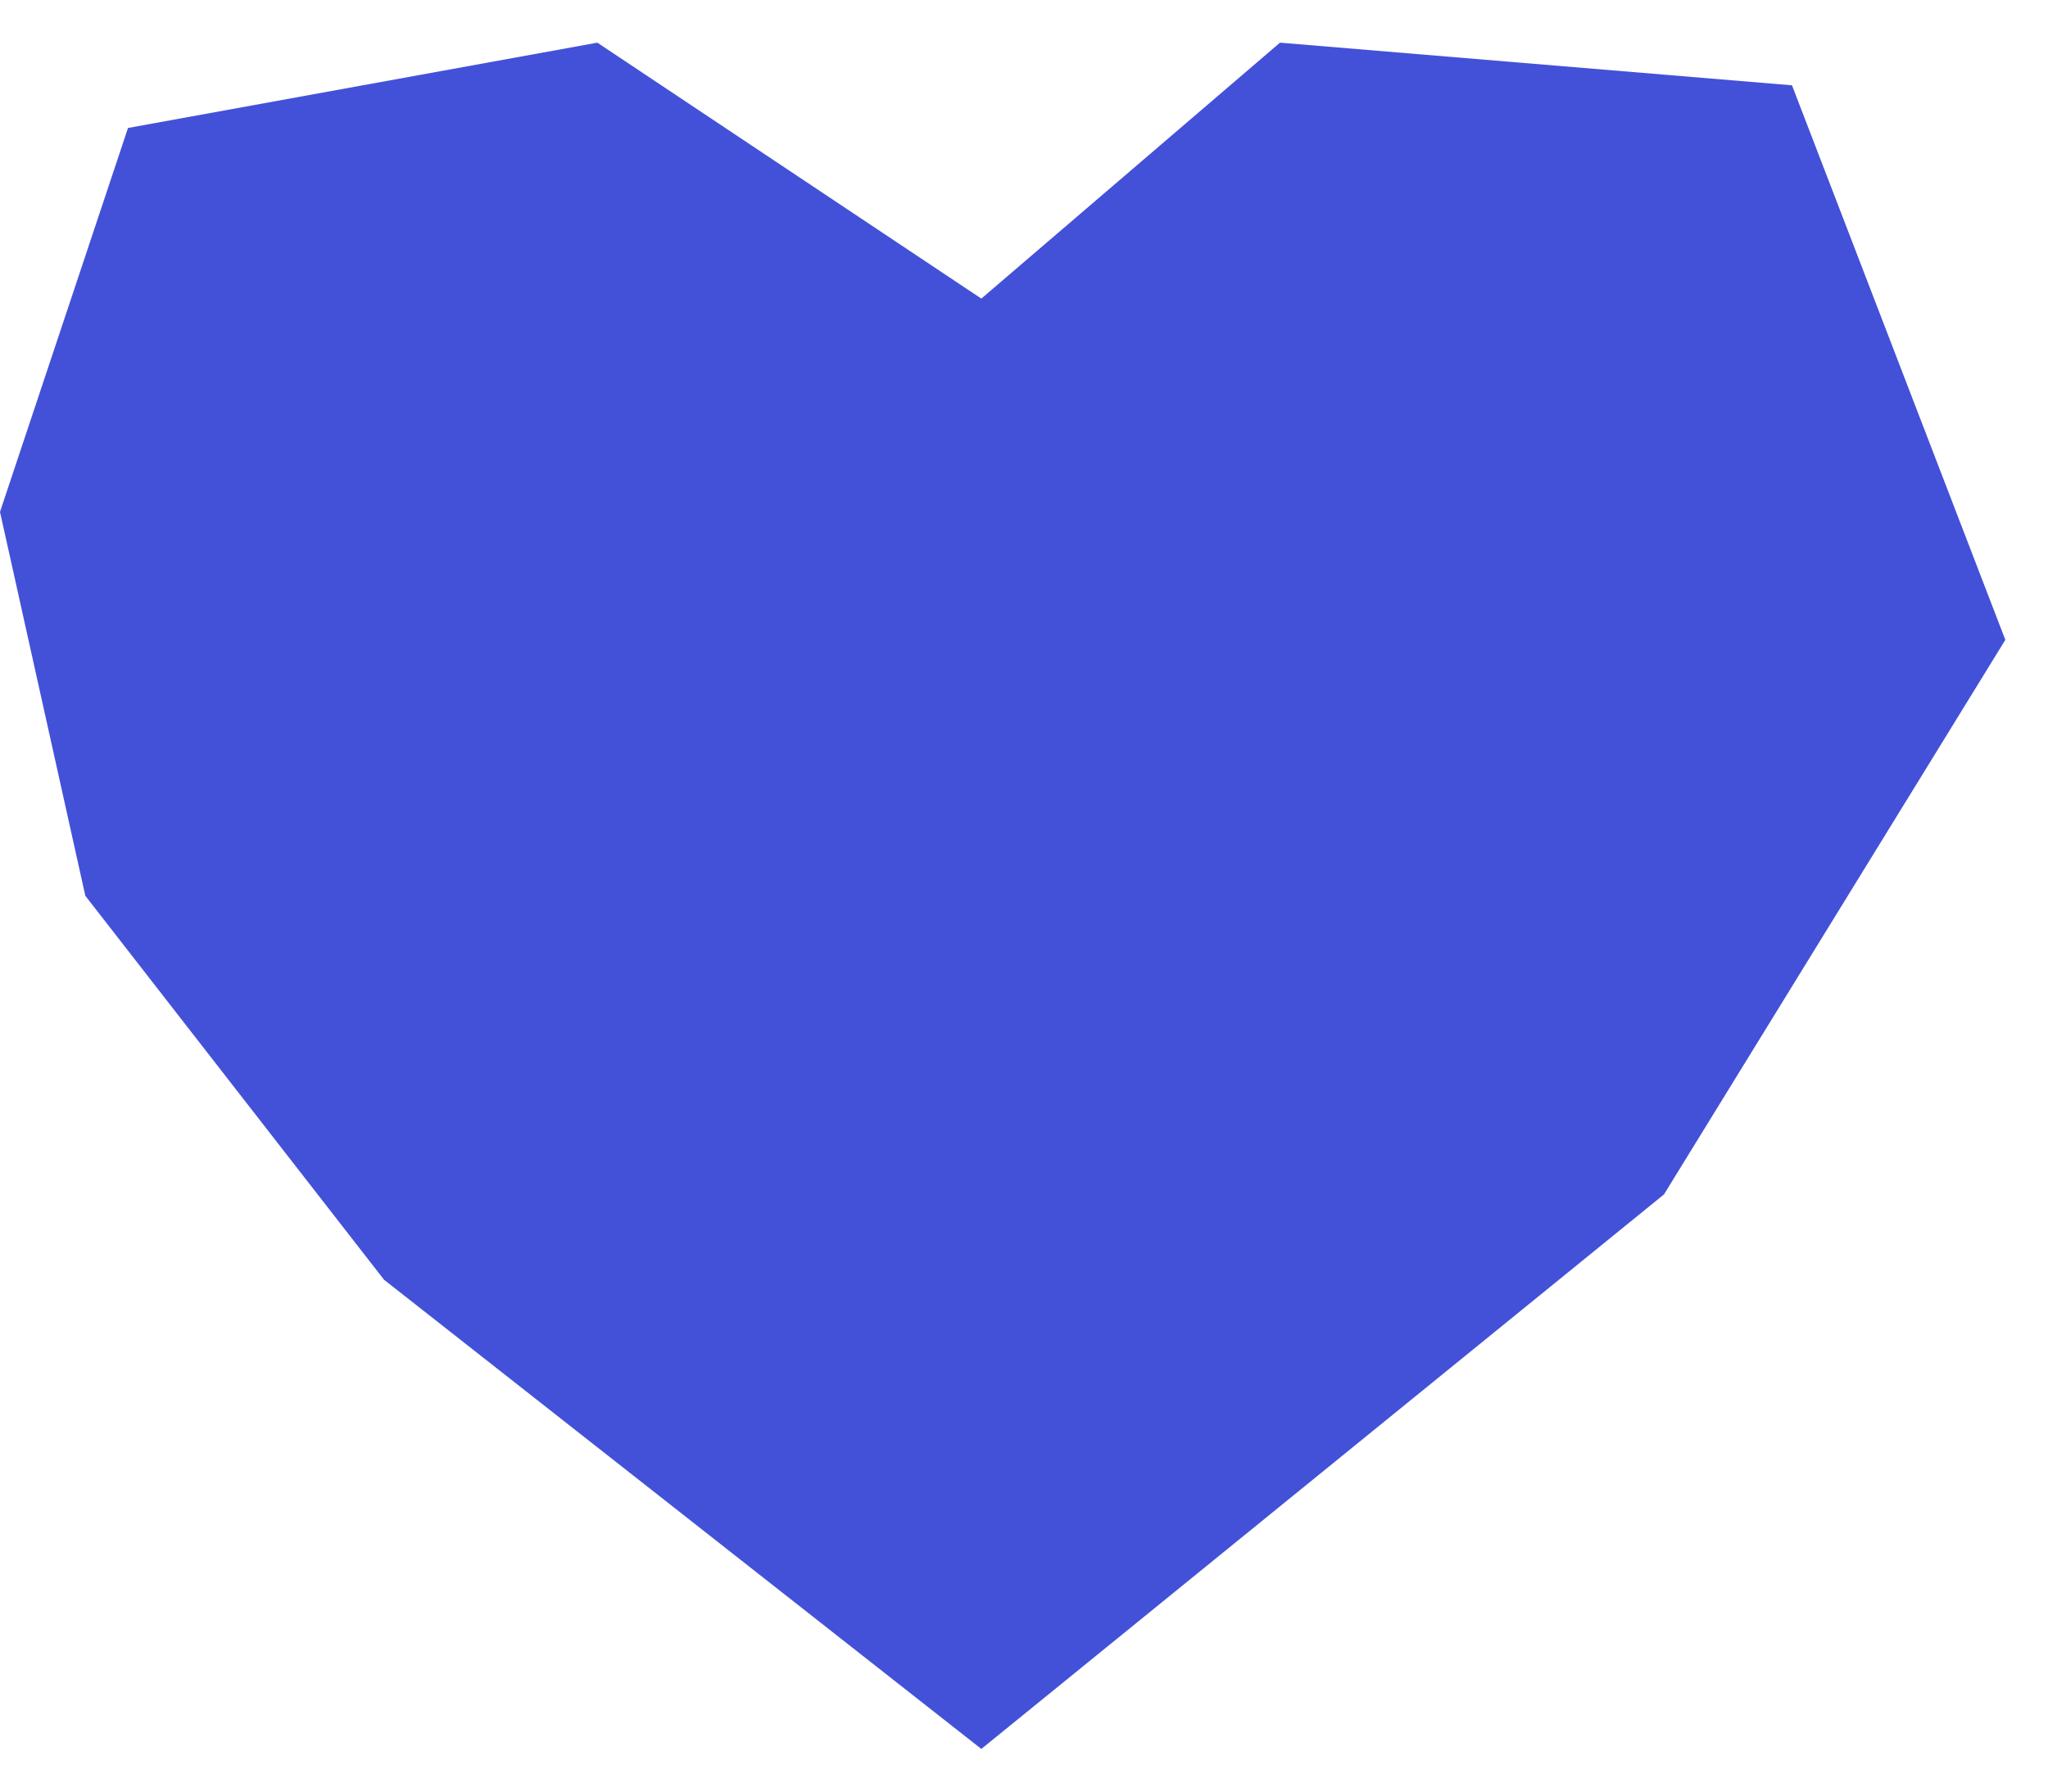
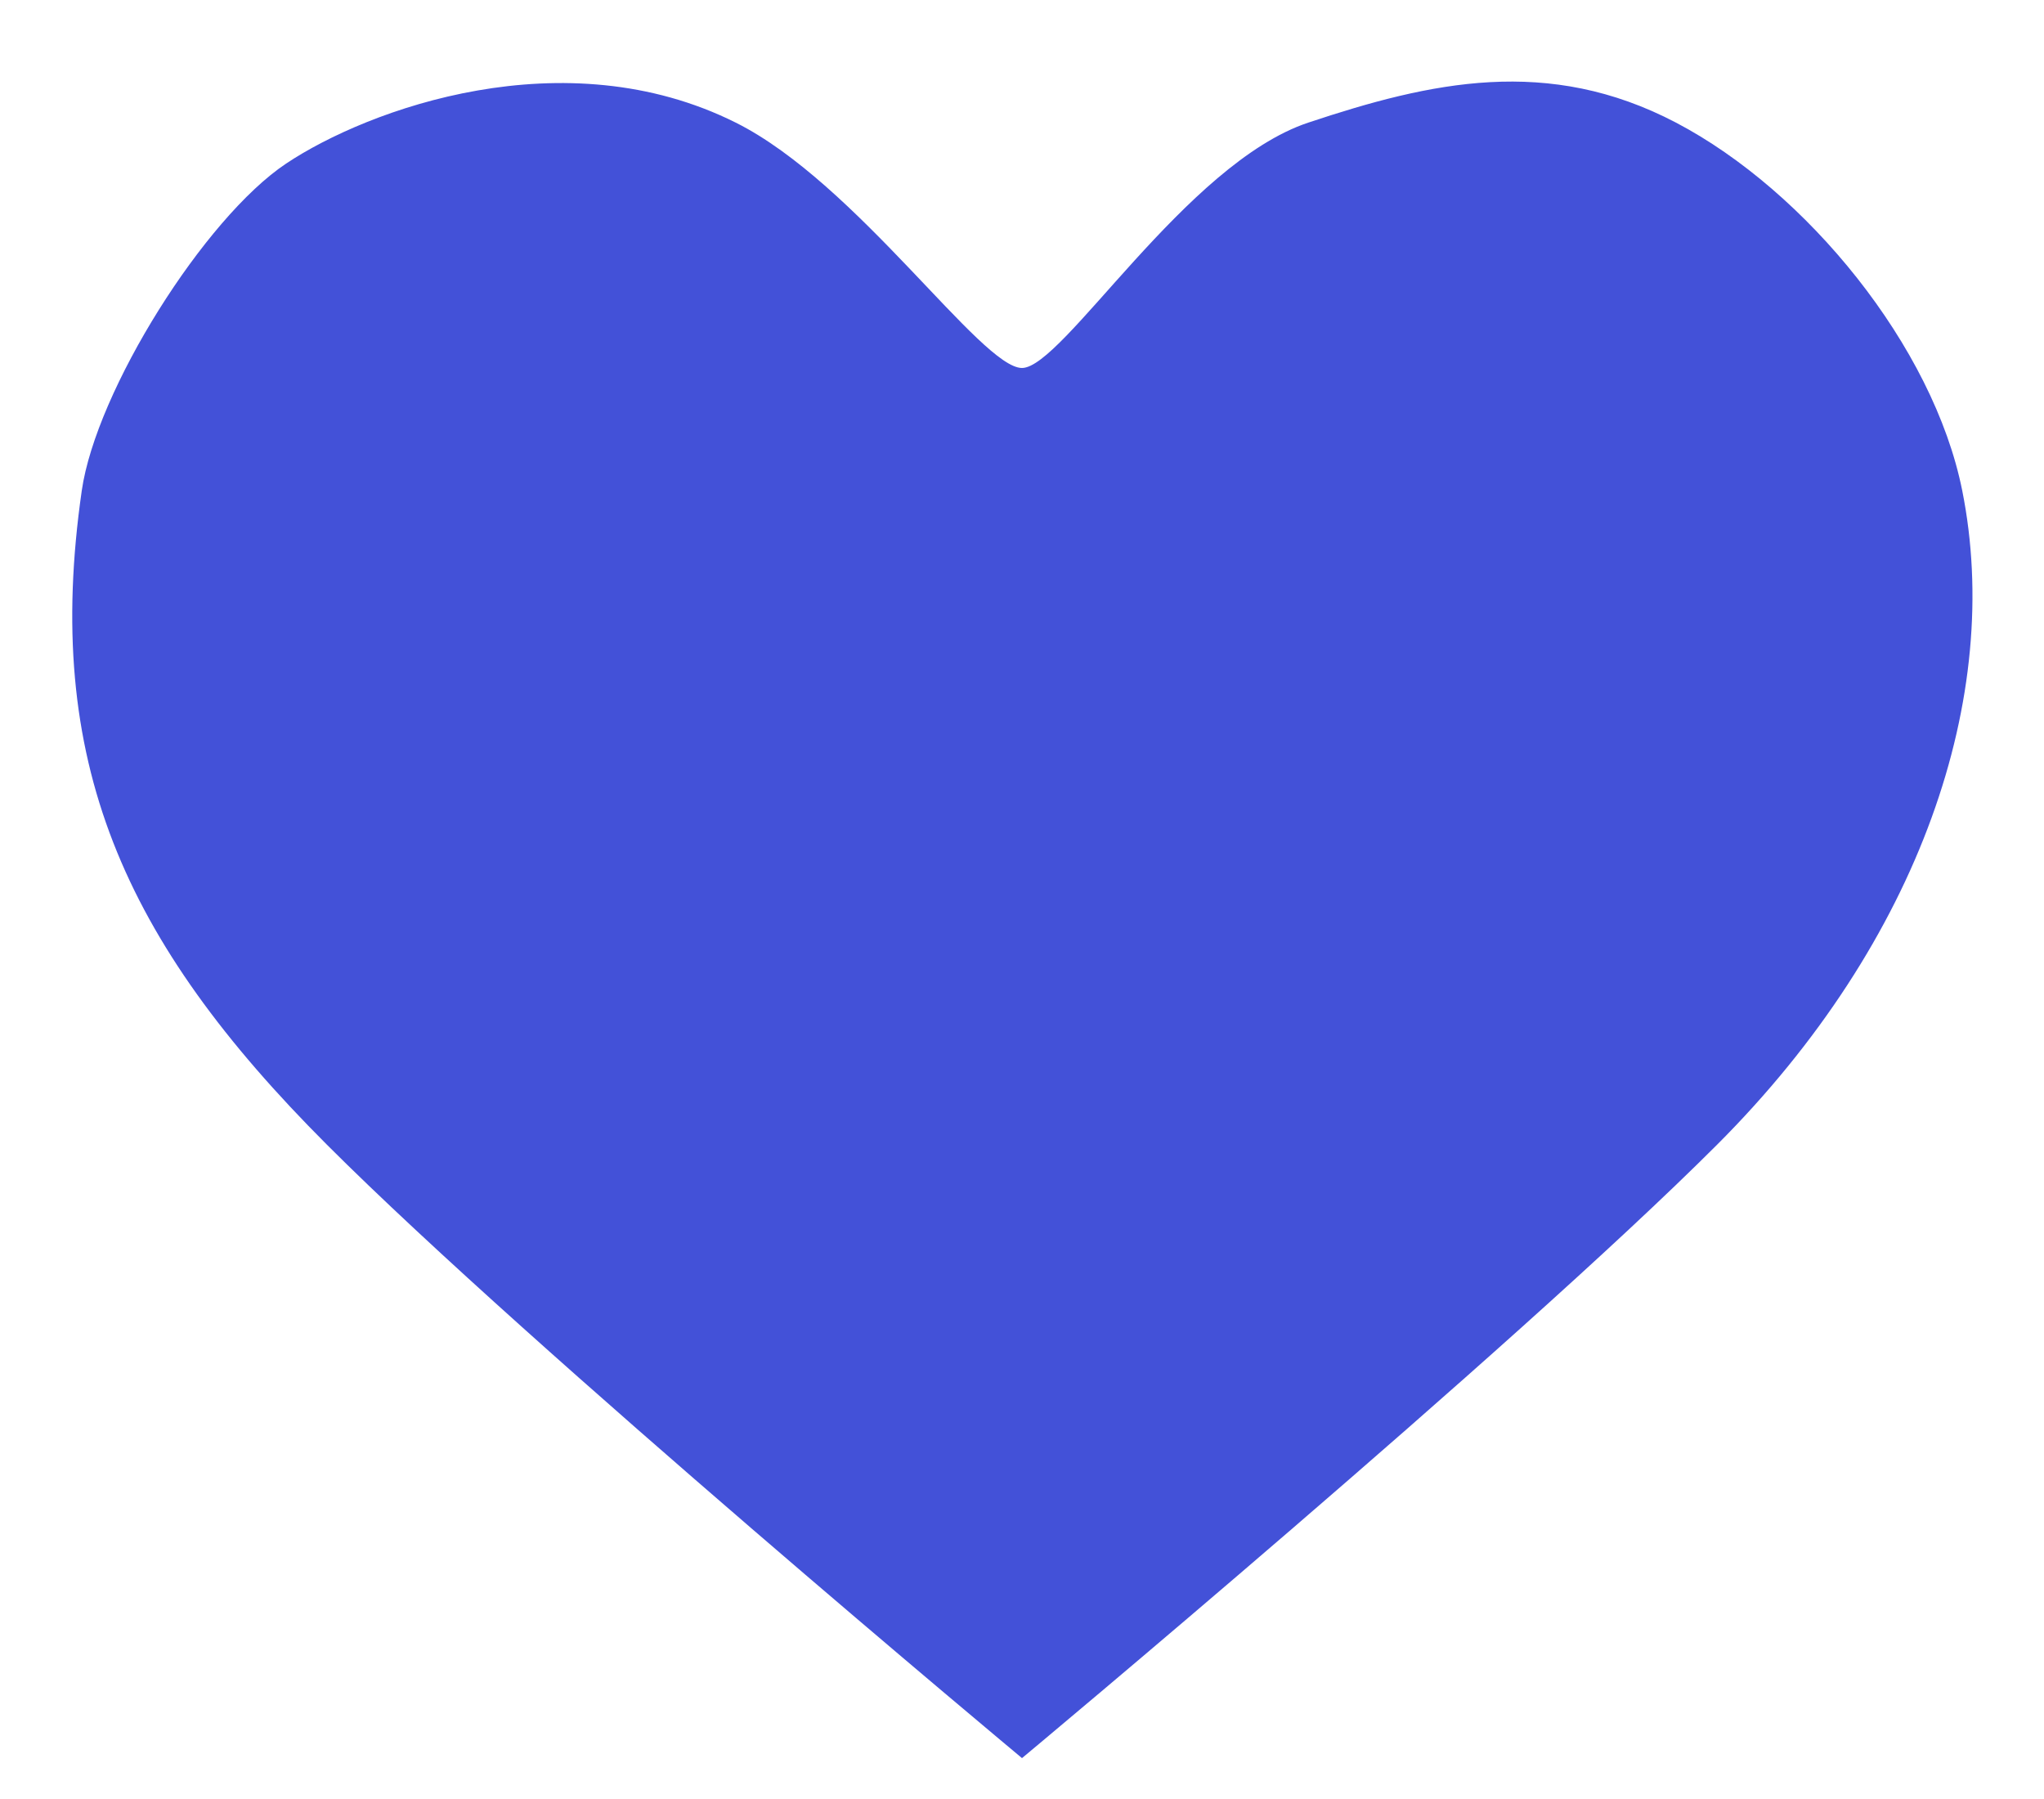
- <svg xmlns="http://www.w3.org/2000/svg" width="24" height="21" viewBox="0 0 24 21" fill="none">
-   <path d="M1.5 1.5L7 0.5L11.5 3.5L15 0.5L21 1L23.5 7.5L19.5 14L11.5 20.5L4.5 15L1 10.5L0 6L1.5 1.5Z" fill="#4351D8" />
+ <svg xmlns="http://www.w3.org/2000/svg" width="25" height="22" viewBox="0 0 25 22" fill="none">
+   <path d="M3.5 2C4.5 1.333 6.904 0.452 9 1.5C10.482 2.241 12 4.5 12.5 4.5C13 4.5 14.5 2 16 1.5C17.5 1 18.934 0.679 20.5 1.5C22.094 2.336 23.647 4.235 24 6C24.5 8.5 23.5 11.5 21 14C18.5 16.5 12.5 21.5 12.5 21.5C12.5 21.5 6.5 16.5 4 14C1.5 11.5 0.525 9.303 1 6C1.176 4.778 2.5 2.667 3.5 2Z" fill="#4351D8" />
</svg>
